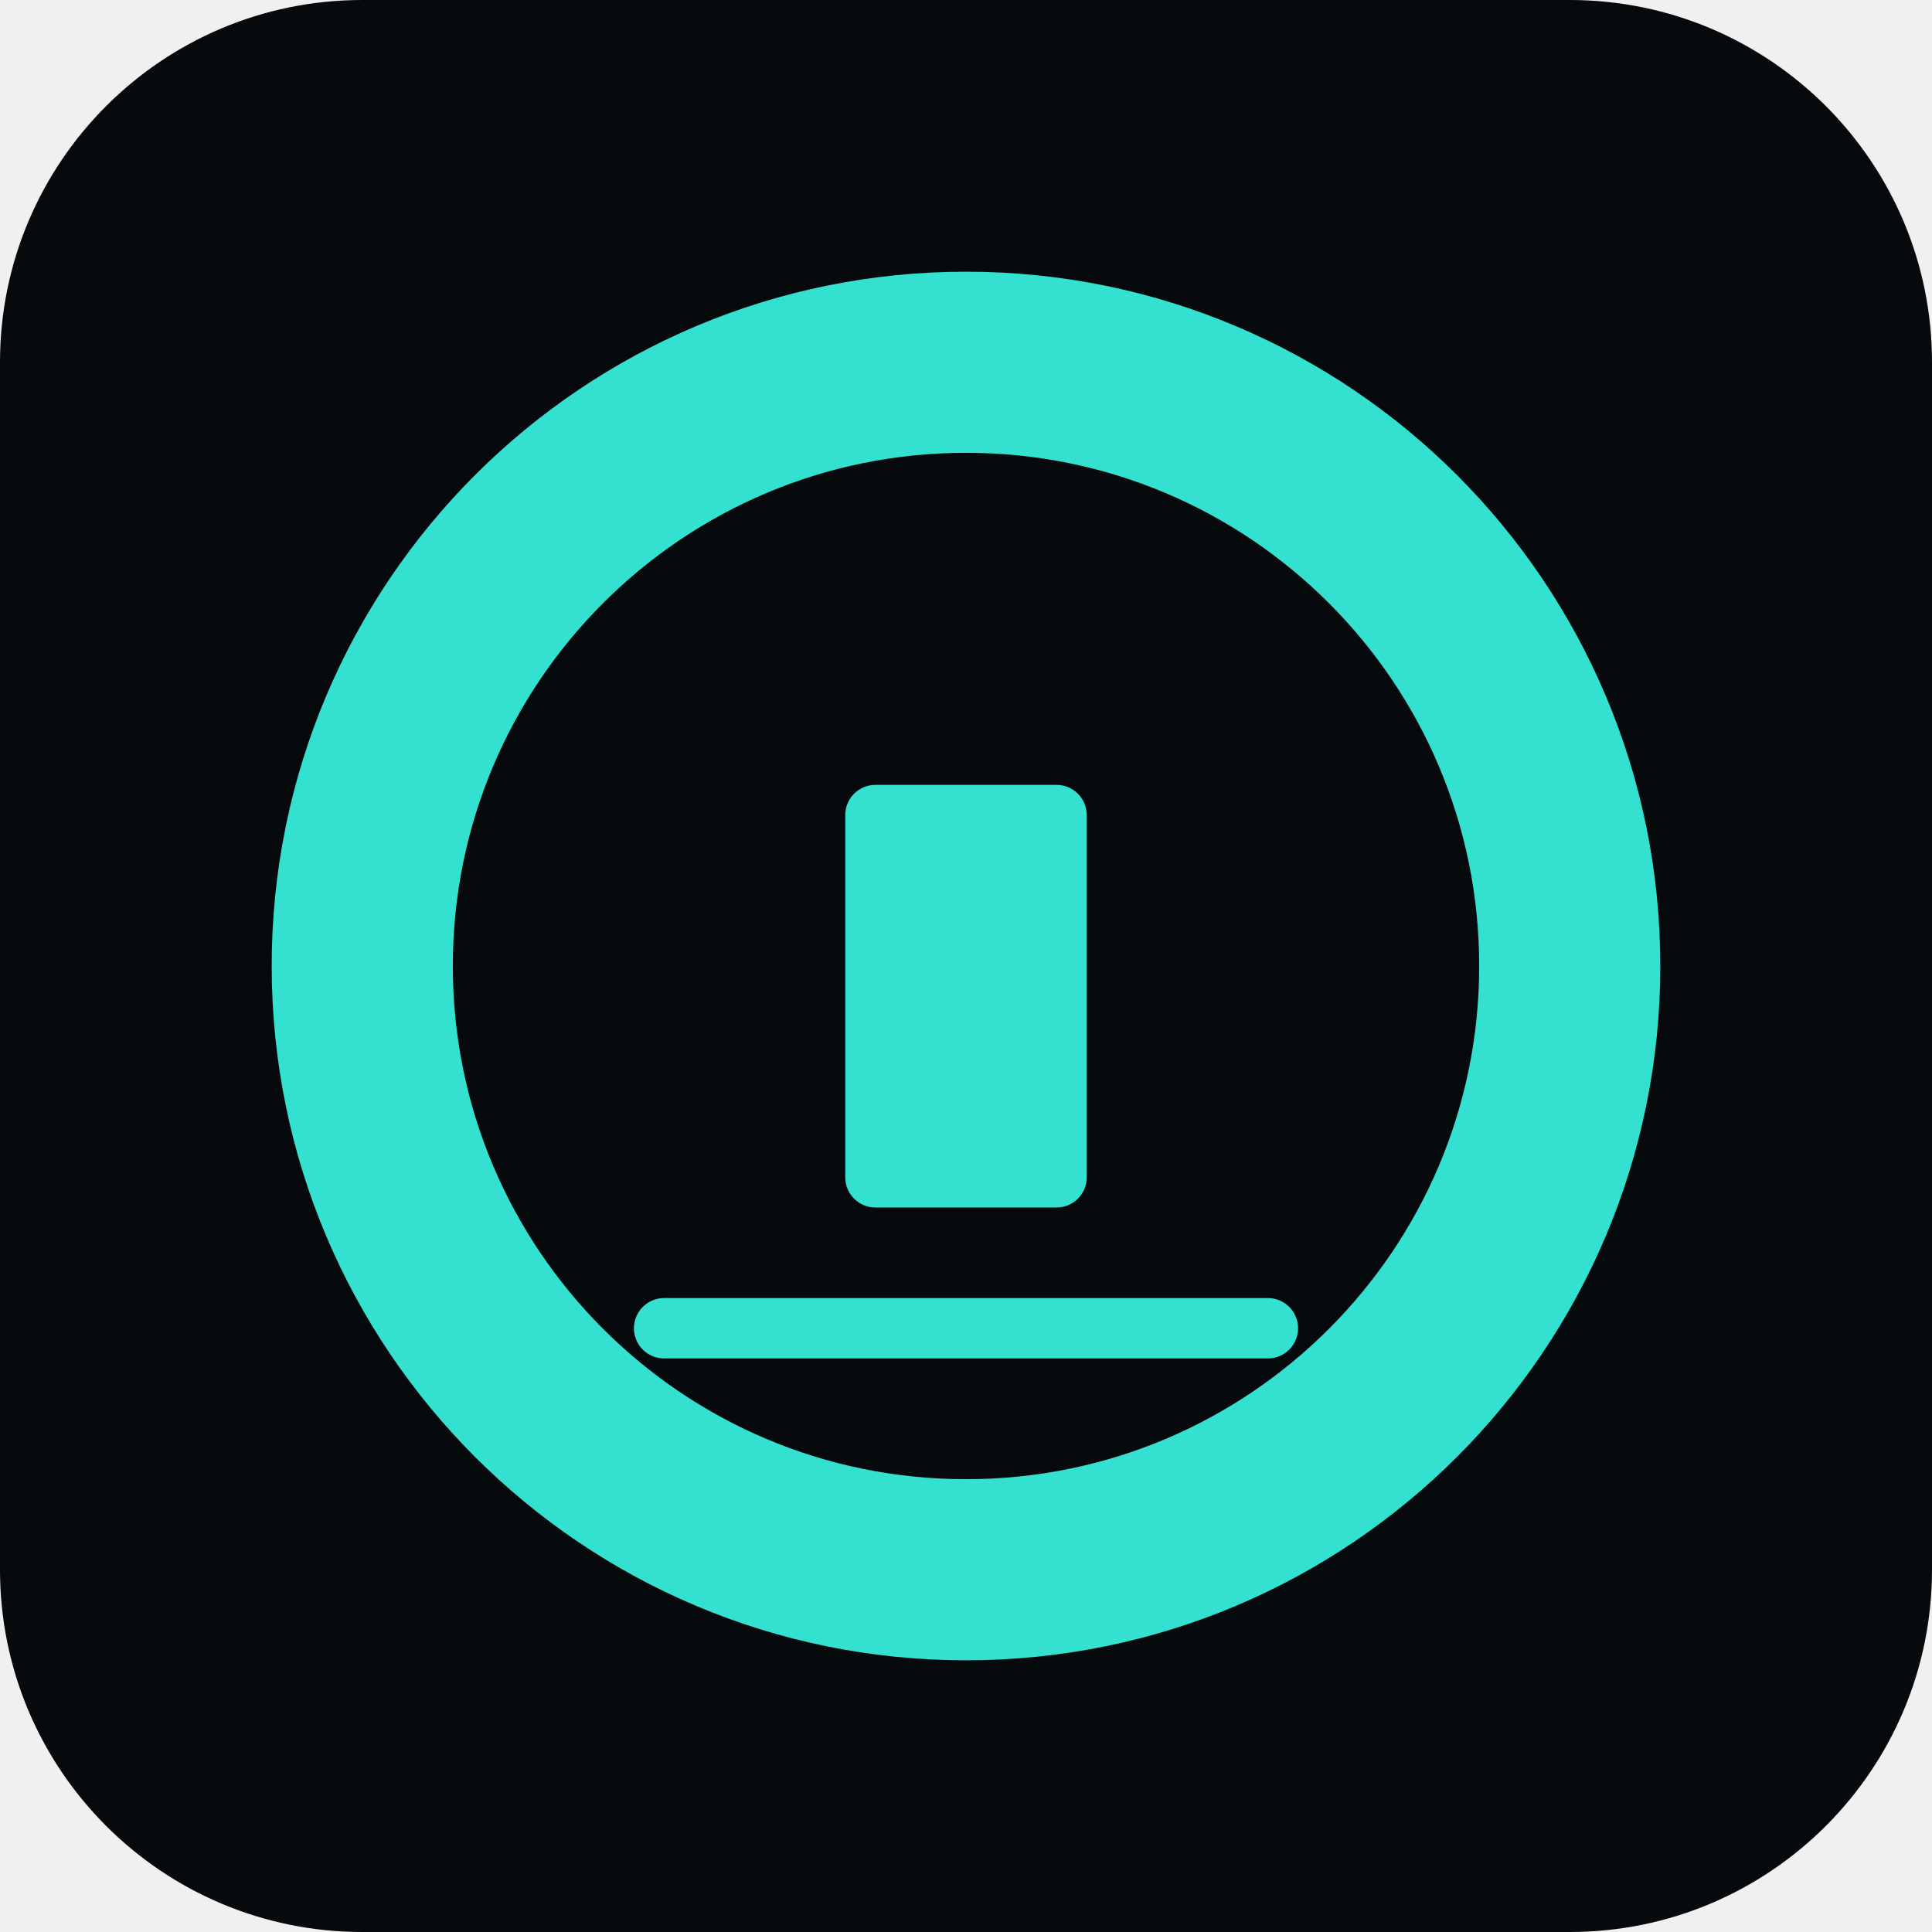
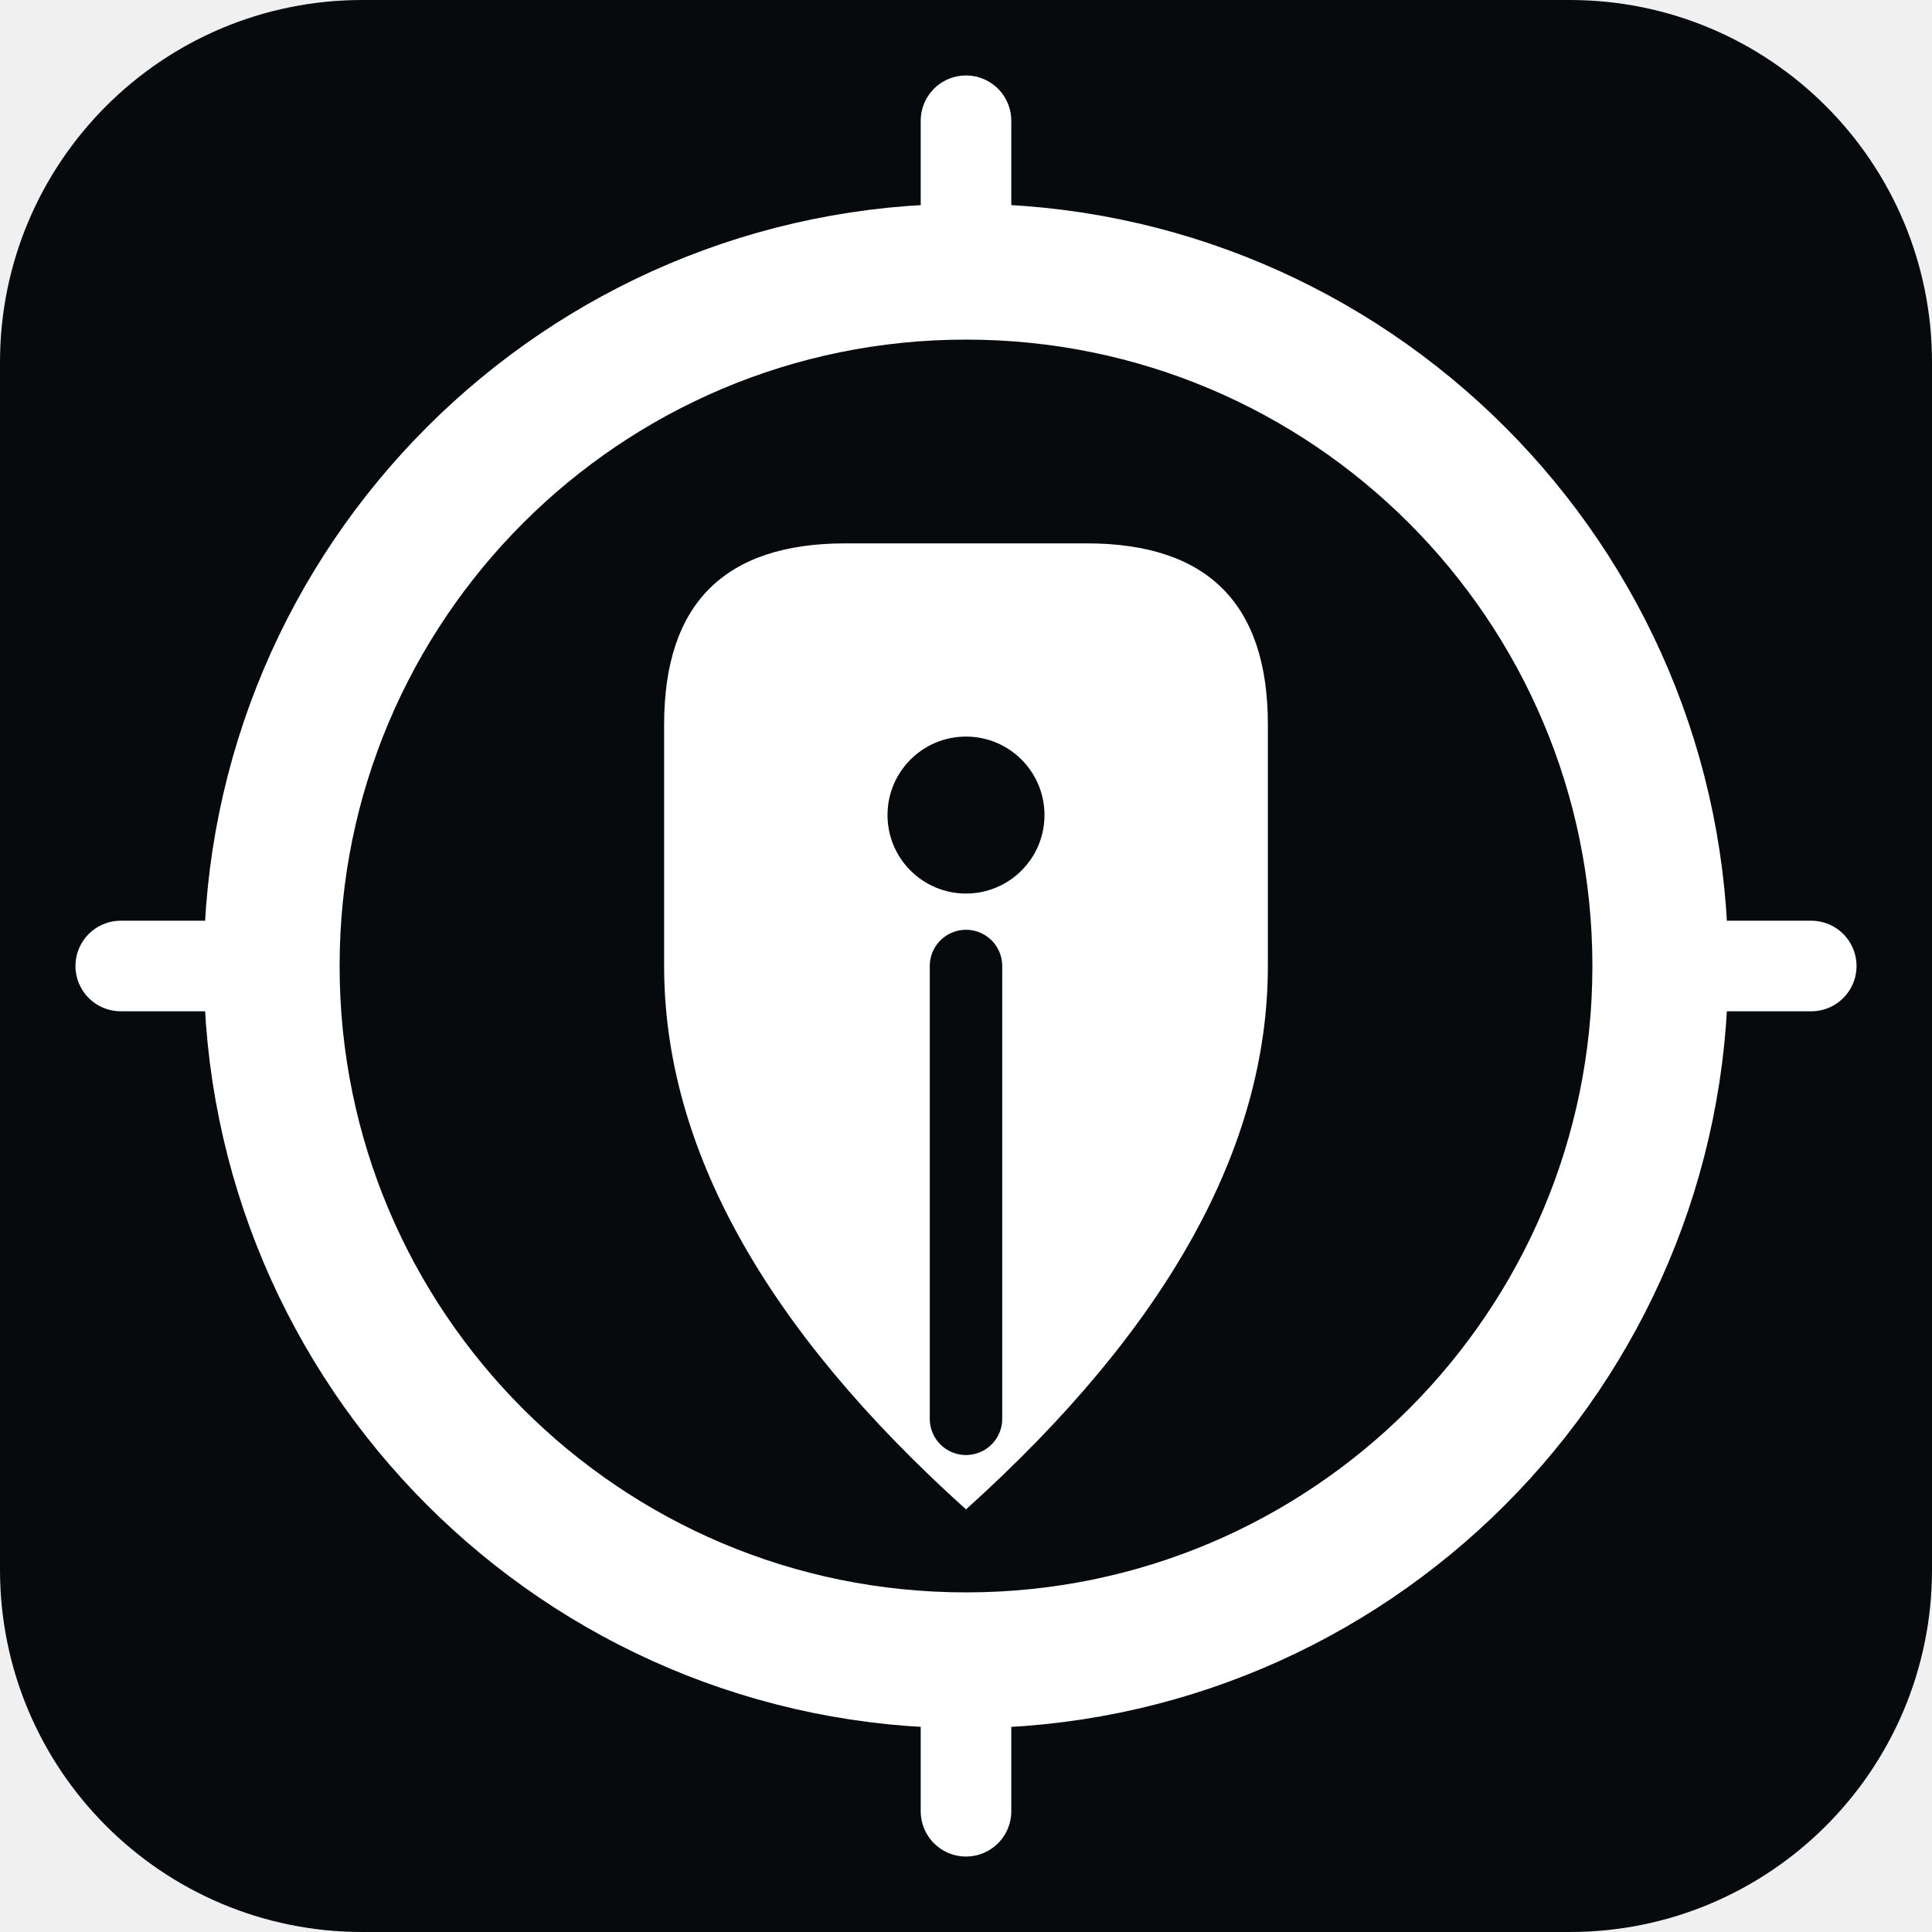
<svg xmlns="http://www.w3.org/2000/svg" width="64" height="64" viewBox="0 0 64 64" role="img" aria-label="SCR1B3">
  <rect x="0" y="0" width="64" height="64" rx="12" ry="12" fill="#070A0C" />
-   <g stroke="#34E0D0" fill="none" stroke-linecap="round">
-     <circle cx="32" cy="32" r="20" stroke-width="6" />
-     <rect x="28" y="26" width="8" height="14" rx="1" ry="1" fill="#34E0D0" stroke="none" />
-     <line x1="22" y1="44" x2="42" y2="44" stroke-width="2" />
+   <g transform="translate(32,32)">
+     <g fill="none" stroke="#FFFFFF" stroke-linecap="round" stroke-linejoin="round">
+       <circle r="23" stroke-width="4.5" />
+       <g stroke-width="3">
+         <line x1="0" y1="-23" x2="0" y2="-28" />
+         <line x1="23" y1="0" x2="28" y2="0" />
+         <line x1="0" y1="23" x2="0" y2="28" />
+         <line x1="-23" y1="0" x2="-28" y2="0" />
+       </g>
+     </g>
+     <path d="M-10 -8 Q-10 -14 -4 -14 L4 -14 Q10 -14 10 -8 L10 0 Q10 9 0 18 Q-10 9 -10 0 Z" fill="#FFFFFF" stroke="none" />
+     <circle cx="0" cy="-5" r="2.6" fill="#070A0C" />
+     <line x1="0" y1="0" x2="0" y2="15" stroke="#070A0C" stroke-width="2.4" stroke-linecap="round" />
  </g>
</svg>
